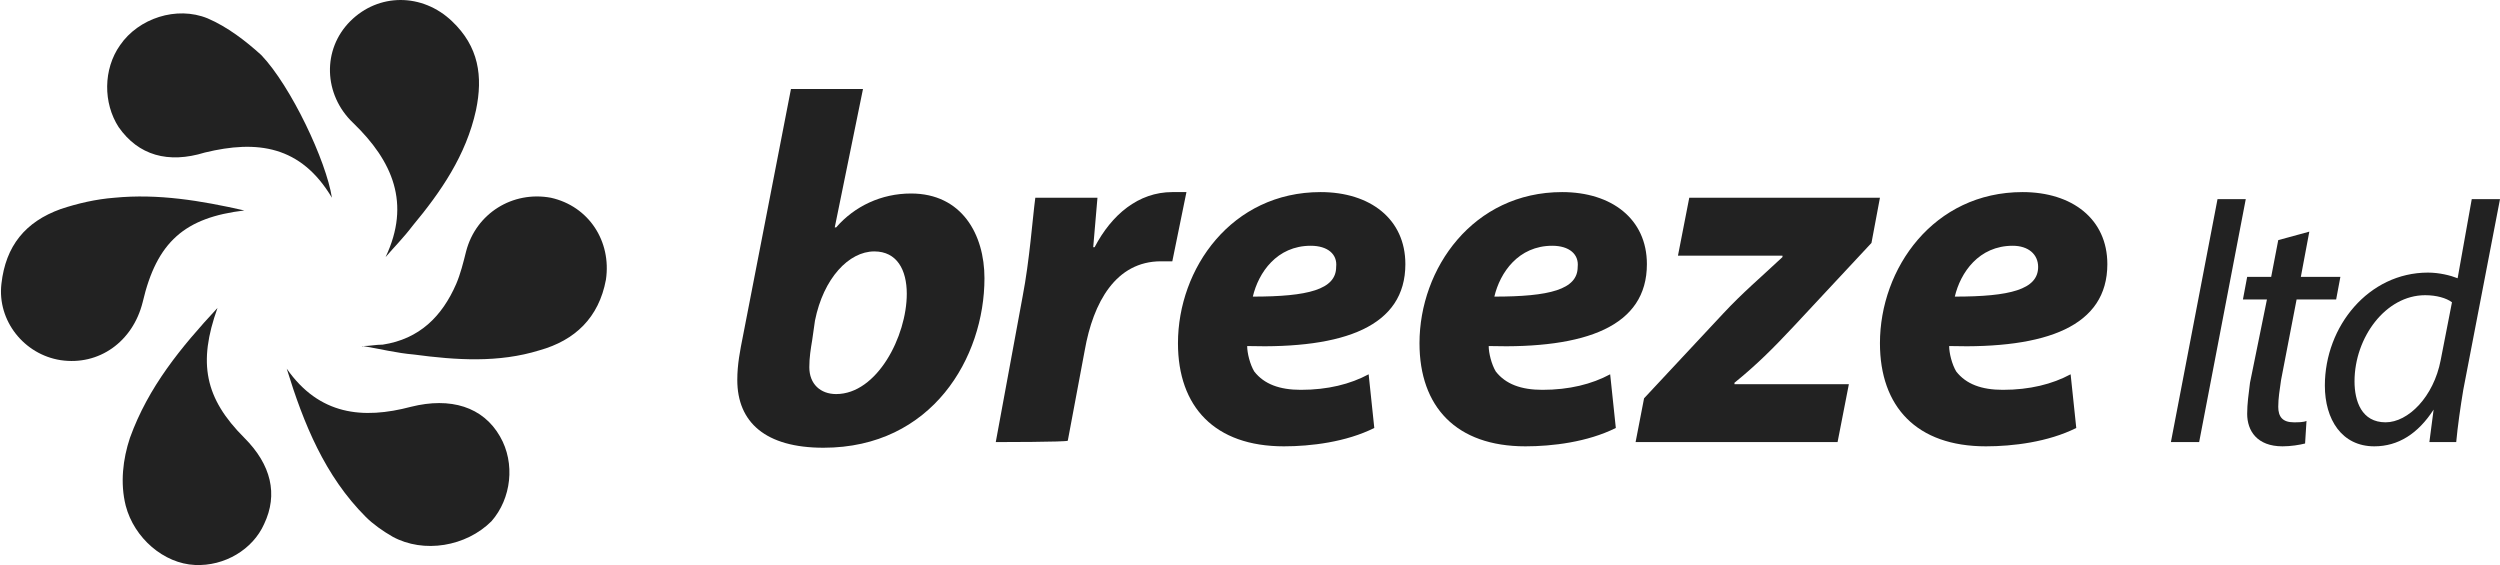
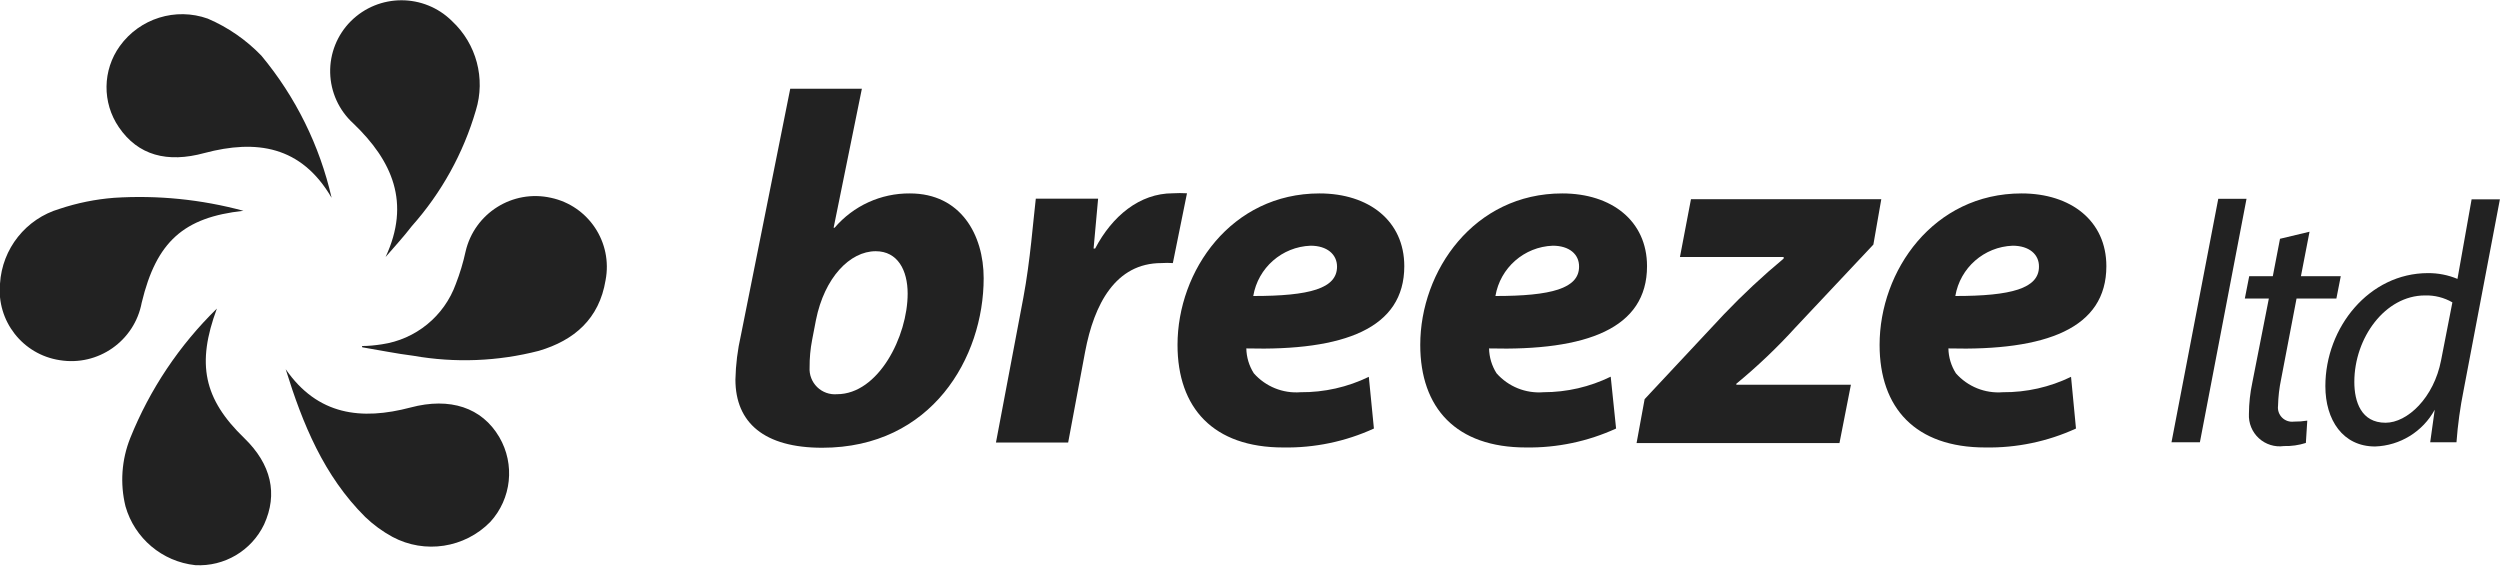
- <svg xmlns="http://www.w3.org/2000/svg" version="1.1" id="Layer_1" x="0px" y="0px" viewBox="0 0 177 40" style="enable-background:new 0 0 177 40;" xml:space="preserve">
-   <style type="text/css">
- 	.st0{display:none;}
- 	.st1{fill:#222222;}
- </style>
-   <g id="logo" class="st0">
- </g>
-   <g id="Layer_1_1_">
-     <g>
-       <g>
-         <g>
-           <path class="st1" d="M61.1,6.3l-2,9.8h0.1c1.3-1.5,3.2-2.4,5.3-2.4c3.6,0,5.2,2.9,5.2,6c0,5.6-3.7,12-11.4,12      c-4.1,0-6.1-1.8-6.1-4.8c0-1.1,0.2-2.1,0.4-3.1L56,6.3L61.1,6.3L61.1,6.3z M57.5,24.1c-0.1,0.6-0.2,1.2-0.2,1.9      c0,1.2,0.8,1.9,1.9,1.9c2.9,0,5-4.1,5-7.1c0-1.7-0.7-3-2.3-3c-1.8,0-3.6,1.9-4.2,4.9L57.5,24.1z" />
-           <path class="st1" d="M70.5,31.3l1.9-10.3c0.5-2.6,0.7-5.5,0.9-7h4.4c-0.1,1.2-0.2,2.3-0.3,3.5h0.1c1.2-2.3,3.1-3.9,5.5-3.9      c0.3,0,0.6,0,1,0l-1,4.9c-0.2,0-0.5,0-0.8,0c-3.2,0-4.8,2.9-5.4,6.3l-1.2,6.4C75.6,31.3,70.5,31.3,70.5,31.3z" />
-           <path class="st1" d="M97.3,30.3c-2,1-4.5,1.3-6.4,1.3c-4.9,0-7.5-2.8-7.5-7.3c0-5.3,3.8-10.7,10.1-10.7c3.5,0,6,1.9,6,5.1      c0,4.4-4.3,6-11.2,5.8c0,0.5,0.2,1.3,0.5,1.8c0.7,0.9,1.8,1.3,3.3,1.3c1.9,0,3.5-0.4,4.8-1.1L97.3,30.3z M92.8,17.4      c-2.4,0-3.7,1.9-4.1,3.6c3.9,0,5.9-0.5,5.9-2.1C94.7,18,94,17.4,92.8,17.4z" />
-           <path class="st1" d="M114.4,30.3c-2,1-4.5,1.3-6.4,1.3c-4.9,0-7.5-2.8-7.5-7.3c0-5.3,3.8-10.7,10.1-10.7c3.5,0,6,1.9,6,5.1      c0,4.4-4.3,6-11.2,5.8c0,0.5,0.2,1.3,0.5,1.8c0.7,0.9,1.8,1.3,3.3,1.3c1.9,0,3.5-0.4,4.8-1.1L114.4,30.3z M109.9,17.4      c-2.4,0-3.7,1.9-4.1,3.6c3.9,0,5.9-0.5,5.9-2.1C111.8,18,111.1,17.4,109.9,17.4z" />
-           <path class="st1" d="M116.4,28.2l5.6-6c1.4-1.5,2.6-2.5,4.2-4l0-0.1h-7.4l0.8-4.1h13.5l-0.6,3.2l-5.5,5.9      c-1.5,1.6-2.6,2.7-4.2,4v0.1h8.1l-0.8,4.1h-14.3L116.4,28.2z" />
-           <path class="st1" d="M147,30.3c-2,1-4.5,1.3-6.4,1.3c-4.9,0-7.5-2.8-7.5-7.3c0-5.3,3.8-10.7,10.1-10.7c3.5,0,6,1.9,6,5.1      c0,4.4-4.3,6-11.2,5.8c0,0.5,0.2,1.3,0.5,1.8c0.7,0.9,1.8,1.3,3.3,1.3c1.9,0,3.5-0.4,4.8-1.1L147,30.3z M142.5,17.4      c-2.4,0-3.7,1.9-4.1,3.6c3.9,0,5.9-0.5,5.9-2.1C144.3,18,143.6,17.4,142.5,17.4z" />
-           <path class="st1" d="M153.7,31.3l3.3-17.2h2l-3.3,17.2H153.7z" />
-           <path class="st1" d="M163.5,16.4l-0.6,3.2h2.8l-0.3,1.6h-2.8l-1.1,5.7c-0.1,0.7-0.2,1.3-0.2,1.9c0,0.7,0.3,1.1,1.1,1.1      c0.3,0,0.7,0,0.9-0.1l-0.1,1.6c-0.4,0.1-1,0.2-1.6,0.2c-1.8,0-2.5-1.1-2.5-2.3c0-0.7,0.1-1.4,0.2-2.2l1.2-5.9h-1.7l0.3-1.6h1.7      l0.5-2.6L163.5,16.4z" />
-           <path class="st1" d="M177,14.1l-2.6,13.5c-0.2,1.2-0.4,2.6-0.5,3.7H172l0.3-2.3h0c-1.1,1.7-2.5,2.6-4.2,2.6      c-2.3,0-3.5-1.9-3.5-4.3c0-4.2,3.1-8,7.3-8c0.8,0,1.6,0.2,2.1,0.4l1-5.6L177,14.1L177,14.1z M173.6,21.4      c-0.4-0.3-1.1-0.5-1.9-0.5c-2.8,0-5,3-5,6.1c0,1.4,0.5,2.9,2.2,2.9c1.6,0,3.4-1.8,3.9-4.4L173.6,21.4z" />
-         </g>
-         <g>
-           <path class="st1" d="M17.3,14.9c-4.2,0.5-6.2,2.2-7.2,6.5c-0.7,2.8-3.1,4.5-5.8,4.1c-2.6-0.4-4.5-2.8-4.2-5.4      c0.3-2.7,1.7-4.4,4.2-5.3c1.2-0.4,2.5-0.7,3.8-0.8C11.2,13.7,14.2,14.2,17.3,14.9z" />
-           <path class="st1" d="M25.7,24.5c0.5,0,0.9-0.1,1.4-0.1c2.6-0.4,4.2-2,5.2-4.3c0.3-0.7,0.5-1.5,0.7-2.3c0.7-2.7,3.3-4.3,6-3.8      c2.7,0.6,4.3,3.1,3.9,5.8c-0.5,2.7-2.2,4.3-4.7,5c-2.9,0.9-5.9,0.7-8.9,0.3c-1.2-0.1-2.4-0.4-3.6-0.6      C25.6,24.6,25.6,24.5,25.7,24.5z" />
-           <path class="st1" d="M23.5,14c-2.2-3.7-5.3-4.1-9-3.2C11.9,11.6,9.8,11,8.4,9C7.3,7.3,7.3,4.9,8.5,3.2c1.3-1.9,4-2.8,6.2-1.9      c1.4,0.6,2.7,1.6,3.8,2.6C20.6,6.1,23.1,11.4,23.5,14z" />
-           <path class="st1" d="M20.3,26.1c2.3,3.3,5.4,3.6,8.8,2.7c2.8-0.7,5.1,0,6.3,2.1c1.1,1.9,0.8,4.4-0.6,6C33,38.7,30,39.2,27.8,38      c-0.7-0.4-1.4-0.9-1.9-1.4C23,33.7,21.5,30,20.3,26.1z" />
-           <path class="st1" d="M27.3,18.2c1.8-3.8,0.5-6.8-2.3-9.5c-2.1-2-2.2-5.2-0.2-7.2c2-2,5.1-2,7.2,0c1.9,1.8,2.2,3.9,1.7,6.3      c-0.7,3.2-2.5,5.8-4.5,8.2C28.6,16.8,27.9,17.5,27.3,18.2z" />
-           <path class="st1" d="M15.4,21.8c-1.4,3.9-0.9,6.4,1.9,9.2c1.9,1.9,2.4,4,1.4,6.1c-0.8,1.8-2.8,3-4.9,2.9      c-2.2-0.1-4.3-1.9-4.9-4.2c-0.4-1.6-0.2-3.3,0.3-4.8C10.5,27.4,12.8,24.6,15.4,21.8z" />
-         </g>
-       </g>
-     </g>
-   </g>
-   <g id="Layer_3">
- </g>
-   <g id="Layer_4">
- </g>
+ <svg xmlns="http://www.w3.org/2000/svg" id="Layer_1" data-name="Layer 1" viewBox="0 0 176.94 40">
+   <defs>
+     <style>.cls-1{fill:#222;}</style>
+   </defs>
+   <path class="cls-1" d="M61,6.28l-2,9.84h0.07a6.93,6.93,0,0,1,5.33-2.43c3.6,0,5.22,2.93,5.22,6,0,5.61-3.67,12-11.43,12-4.09,0-6.14-1.76-6.14-4.83a15.62,15.62,0,0,1,.39-3.14L55.93,6.28H61ZM57.48,24.05A9.94,9.94,0,0,0,57.3,26a1.79,1.79,0,0,0,1.94,1.9c2.93,0,5-4.09,5-7.12,0-1.66-.71-3-2.26-3-1.83,0-3.63,1.87-4.23,4.87Z" />
+   <path class="cls-1" d="M70.49,31.32l1.94-10.26c0.49-2.61.7-5.5,0.88-7h4.41c-0.11,1.16-.21,2.33-0.32,3.53h0.11c1.2-2.29,3.14-3.91,5.5-3.91a8.54,8.54,0,0,1,1,0l-1,4.94a6,6,0,0,0-.81,0c-3.24,0-4.76,2.89-5.4,6.28l-1.2,6.42H70.49Z" />
+   <path class="cls-1" d="M97.24,30.33a14.8,14.8,0,0,1-6.42,1.34c-4.94,0-7.48-2.79-7.48-7.26,0-5.25,3.81-10.72,10.05-10.72,3.49,0,6,1.94,6,5.15,0,4.41-4.27,6-11.18,5.82a3.4,3.4,0,0,0,.53,1.76,4,4,0,0,0,3.31,1.34,10.84,10.84,0,0,0,4.83-1.09ZM92.76,17.39a4.28,4.28,0,0,0-4.06,3.56c4,0,5.93-.53,5.93-2.08C94.63,18,93.92,17.39,92.76,17.39Z" />
+   <path class="cls-1" d="M114.38,30.33A14.8,14.8,0,0,1,108,31.67c-4.94,0-7.48-2.79-7.48-7.26,0-5.25,3.81-10.72,10.05-10.72,3.49,0,6,1.94,6,5.15,0,4.41-4.27,6-11.18,5.82a3.4,3.4,0,0,0,.53,1.76,4,4,0,0,0,3.32,1.34A10.84,10.84,0,0,0,114,26.66ZM109.9,17.39a4.28,4.28,0,0,0-4.06,3.56c3.95,0,5.92-.53,5.92-2.08C111.77,18,111.07,17.39,109.9,17.39Z" />
+   <path class="cls-1" d="M116.4,28.25l5.61-6a50.34,50.34,0,0,1,4.23-3.95l0-.11H118.9l0.78-4.09h13.47l-0.56,3.21-5.5,5.85a39.93,39.93,0,0,1-4.2,4v0.07H131l-0.81,4.13H115.83Z" />
+   <path class="cls-1" d="M146.93,30.33a14.8,14.8,0,0,1-6.42,1.34c-4.94,0-7.48-2.79-7.48-7.26,0-5.25,3.81-10.72,10.05-10.72,3.49,0,6,1.94,6,5.15,0,4.41-4.27,6-11.18,5.82a3.4,3.4,0,0,0,.53,1.76,4,4,0,0,0,3.32,1.34,10.84,10.84,0,0,0,4.83-1.09Zm-4.48-12.94a4.28,4.28,0,0,0-4.06,3.56c3.95,0,5.92-.53,5.92-2.08C144.32,18,143.61,17.39,142.45,17.39Z" />
+   <path class="cls-1" d="M153.69,31.3L157,14.07h2l-3.3,17.23h-2Z" />
+   <path class="cls-1" d="M163.46,16.4l-0.61,3.15h2.82l-0.31,1.58h-2.82l-1.09,5.7a10.29,10.29,0,0,0-.22,1.89,1,1,0,0,0,1.12,1.12,5.58,5.58,0,0,0,.95-0.07l-0.1,1.58a4.69,4.69,0,0,1-1.55.22,2.18,2.18,0,0,1-2.48-2.28,10.93,10.93,0,0,1,.24-2.21l1.17-5.95h-1.7l0.31-1.58h1.67l0.51-2.65Z" />
+   <path class="cls-1" d="M176.94,14.07l-2.57,13.52a29.78,29.78,0,0,0-.51,3.71H172L172.32,29h0a5,5,0,0,1-4.22,2.6c-2.28,0-3.52-1.87-3.52-4.27,0-4.17,3.11-8,7.26-8a5.33,5.33,0,0,1,2.09.41l1-5.63h2Zm-3.37,7.33a3.67,3.67,0,0,0-1.94-.49c-2.82,0-5,3-5,6.12,0,1.41.49,2.89,2.21,2.89,1.55,0,3.42-1.77,3.93-4.42Z" />
+   <path class="cls-1" d="M17.23,14.92c-4.23.46-6.16,2.18-7.2,6.5a5.07,5.07,0,0,1-5.81,4.07A5,5,0,0,1,0,20.08a5.89,5.89,0,0,1,4.22-5.3A16.18,16.18,0,0,1,8.07,14,28.14,28.14,0,0,1,17.23,14.92Z" />
+   <path class="cls-1" d="M25.62,24.49c0.47,0,.94-0.05,1.4-0.12a6.57,6.57,0,0,0,5.24-4.27,15.27,15.27,0,0,0,.69-2.29A5.07,5.07,0,0,1,39,14a5,5,0,0,1,3.86,5.83c-0.45,2.74-2.22,4.26-4.72,5a21,21,0,0,1-8.88.35c-1.21-.15-2.41-0.4-3.62-0.6Z" />
+   <path class="cls-1" d="M23.47,14c-2.15-3.69-5.34-4.14-9-3.17C11.84,11.55,9.77,11,8.41,9a5,5,0,0,1,.07-5.74,5.43,5.43,0,0,1,6.23-1.94A11.63,11.63,0,0,1,18.5,3.94,24.13,24.13,0,0,1,23.47,14Z" />
+   <path class="cls-1" d="M20.22,26.13c2.26,3.27,5.36,3.63,8.84,2.71,2.79-.74,5.05,0,6.28,2.1a5.09,5.09,0,0,1-.64,6A5.84,5.84,0,0,1,27.78,38a9,9,0,0,1-1.93-1.41C22.92,33.68,21.42,30,20.22,26.13Z" />
+   <path class="cls-1" d="M27.29,18.19c1.79-3.84.48-6.81-2.29-9.46a5,5,0,0,1-.17-7.23,5.08,5.08,0,0,1,7.17,0,6.15,6.15,0,0,1,1.68,6.31A21.29,21.29,0,0,1,29.15,16C28.56,16.77,27.91,17.47,27.29,18.19Z" />
+   <path class="cls-1" d="M15.35,21.84c-1.45,3.91-.94,6.39,1.94,9.17,1.91,1.85,2.39,3.95,1.4,6.11A5.09,5.09,0,0,1,13.82,40a5.78,5.78,0,0,1-4.94-4.17A7.93,7.93,0,0,1,9.22,31,26.76,26.76,0,0,1,15.35,21.84Z" />
</svg>
